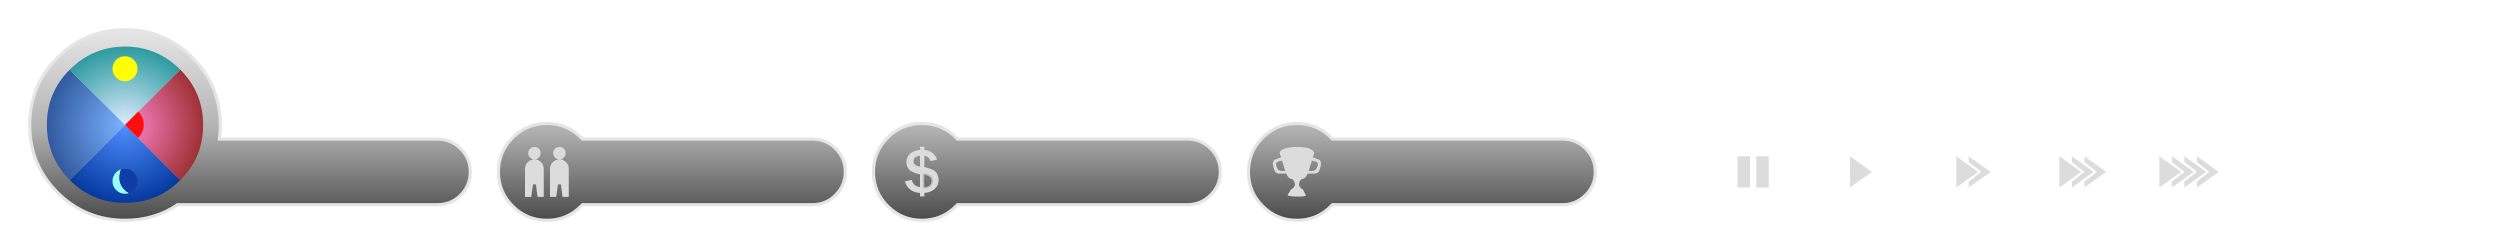
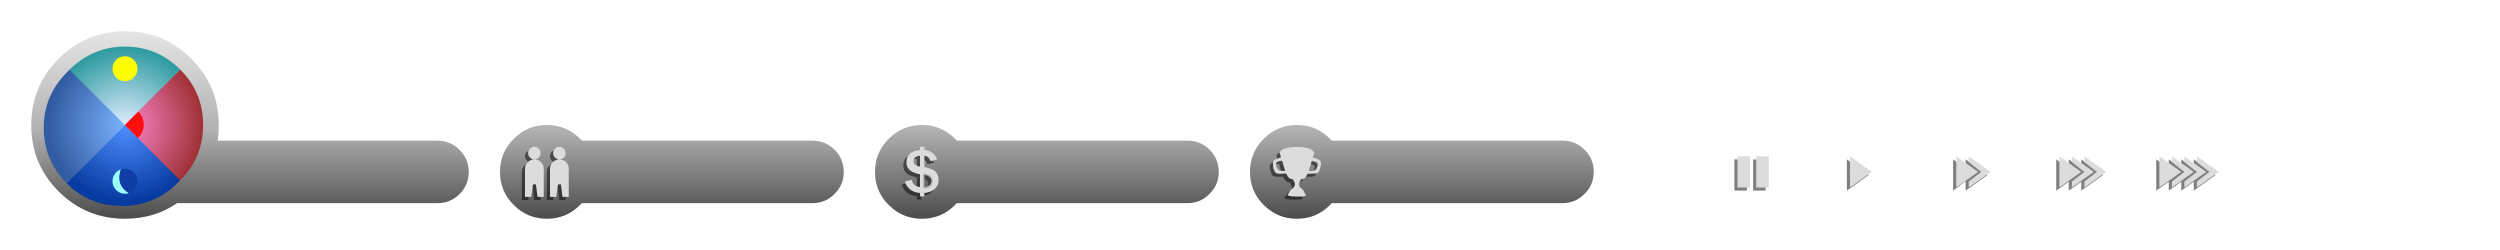
<svg xmlns="http://www.w3.org/2000/svg" xmlns:xlink="http://www.w3.org/1999/xlink" version="1.1" preserveAspectRatio="none" x="0px" y="0px" width="800px" height="80px" viewBox="0 0 800 80">
  <defs>
    <linearGradient id="Gradient_1" gradientUnits="userSpaceOnUse" x1="80" y1="70" x2="80" y2="10" spreadMethod="pad">
      <stop offset="0%" stop-color="#000000" stop-opacity="0.702" />
      <stop offset="47.843%" stop-color="#000000" stop-opacity="0.302" />
      <stop offset="100%" stop-color="#000000" stop-opacity="0.102" />
    </linearGradient>
    <radialGradient id="Gradient_2" gradientUnits="userSpaceOnUse" cx="0" cy="0" r="26.738" fx="0" fy="0" gradientTransform="matrix( 1, 0, 0, 1, 0,0.1) " spreadMethod="pad">
      <stop offset="0%" stop-color="#4F8FFF" />
      <stop offset="100%" stop-color="#003399" />
    </radialGradient>
    <radialGradient id="Gradient_3" gradientUnits="userSpaceOnUse" cx="0" cy="0" r="26.738" fx="0" fy="0" gradientTransform="matrix( 1, 0, 0, 1, 0,0.1) " spreadMethod="pad">
      <stop offset="0%" stop-color="#7BB3FF" />
      <stop offset="100%" stop-color="#2C5499" />
    </radialGradient>
    <radialGradient id="Gradient_4" gradientUnits="userSpaceOnUse" cx="0" cy="0" r="26.738" fx="0" fy="0" gradientTransform="matrix( 1, 0, 0, 1, 0,0.1) " spreadMethod="pad">
      <stop offset="0%" stop-color="#DEECFF" />
      <stop offset="100%" stop-color="#219599" />
    </radialGradient>
    <radialGradient id="Gradient_5" gradientUnits="userSpaceOnUse" cx="0" cy="0" r="26.738" fx="0" fy="0" gradientTransform="matrix( 1, 0, 0, 1, 0,0.1) " spreadMethod="pad">
      <stop offset="0%" stop-color="#FF87CF" />
      <stop offset="100%" stop-color="#992B2B" />
    </radialGradient>
-     <g id="Layer9_0_FILL">
-       <path fill="#000000" fill-opacity="0.102" stroke="none" d=" M 148.25 47.7 Q 148 47.5 147.8 47.25 144.6 44 140 44 L 70.75 44 Q 71 42.048 71 40 71 37.3 70.6 34.8 69.1 25.25 61.9 18.05 59.65 15.8 57.25 14.15 49.7 9 40 9 27.1 9 18.05 18.05 9 27.1 9 40 9 52.85 18.05 61.9 27.1 71 40 71 49.525 71 56.95 66 L 140 66 Q 144.6 66 147.8 62.8 148 62.6 148.25 62.35 151 59.3 151 55 151 50.8 148.25 47.7 M 140 45 Q 144.15 45 147.05 47.95 147.4 48.3 147.7 48.65 150 51.35 150 55 150 58.65 147.7 61.4 147.4 61.75 147.05 62.1 144.15 65 140 65 L 56.7 65 Q 49.4 70 40 70 27.55 70 18.75 61.25 10 52.45 10 40 10 27.55 18.75 18.8 27.55 10 40 10 52.45 10 61.2 18.8 70 27.55 70 40 70 42.6 69.65 45 L 140 45 M 268.25 47.7 Q 268 47.5 267.8 47.25 264.6 44 260 44 L 186.6 44 Q 186.455 43.855 186.3 43.7 181.7 39 175 39 168.4 39 163.7 43.7 159 48.4 159 55 159 61.7 163.7 66.3 168.4 71 175 71 181.7 71 186.3 66.3 186.475 66.15 186.65 66 L 260 66 Q 264.6 66 267.8 62.8 268 62.6 268.25 62.35 271 59.3 271 55 271 50.8 268.25 47.7 M 260 45 Q 264.15 45 267.05 47.9 270 50.85 270 55 270 59.15 267.05 62.05 264.15 65 260 65 L 186.2 65 Q 185.9 65.3 185.6 65.6 181.25 70 175 70 168.8 70 164.4 65.6 160 61.25 160 55 160 48.8 164.4 44.4 168.8 40 175 40 181.25 40 185.6 44.4 185.9 44.7 186.2 45 L 260 45 M 388.25 47.7 Q 388 47.5 387.8 47.25 384.6 44 380 44 L 306.6 44 Q 306.455 43.855 306.3 43.7 301.7 39 295 39 288.4 39 283.7 43.7 279 48.4 279 55 279 61.7 283.7 66.3 288.4 71 295 71 301.7 71 306.3 66.3 306.475 66.15 306.65 66 L 380 66 Q 384.6 66 387.8 62.8 388 62.6 388.25 62.35 391 59.3 391 55 391 50.8 388.25 47.7 M 380 45 Q 384.15 45 387.05 47.9 390 50.85 390 55 390 59.15 387.05 62.05 384.15 65 380 65 L 306.2 65 Q 305.9 65.3 305.6 65.6 301.25 70 295 70 288.8 70 284.4 65.6 280 61.25 280 55 280 48.8 284.4 44.4 288.8 40 295 40 301.25 40 305.6 44.4 305.9 44.7 306.2 45 L 380 45 M 508.25 47.7 Q 508 47.5 507.8 47.25 504.6 44 500 44 L 426.6 44 Q 426.455 43.855 426.3 43.7 421.7 39 415 39 408.4 39 403.7 43.7 399 48.4 399 55 399 61.7 403.7 66.3 408.4 71 415 71 421.7 71 426.3 66.3 426.475 66.15 426.65 66 L 500 66 Q 504.6 66 507.8 62.8 508 62.6 508.25 62.35 511 59.3 511 55 511 50.8 508.25 47.7 M 500 45 Q 504.15 45 507.05 47.9 510 50.85 510 55 510 59.15 507.05 62.05 504.15 65 500 65 L 426.2 65 Q 425.9 65.3 425.6 65.6 421.25 70 415 70 408.8 70 404.4 65.6 400 61.25 400 55 400 48.8 404.4 44.4 408.8 40 415 40 421.25 40 425.6 44.4 425.9 44.7 426.2 45 L 500 45 Z" />
+     <g id="Layer11_0_FILL">
+       <path fill="#FFFFFC" fill-opacity="0.502" stroke="none" d=" M 148.25 47.7 Q 148 47.5 147.8 47.25 144.6 44 140 44 L 70.75 44 Q 71 42.048 71 40 71 37.3 70.6 34.8 69.1 25.25 61.9 18.05 59.65 15.8 57.25 14.15 49.7 9 40 9 27.1 9 18.05 18.05 9 27.1 9 40 9 52.85 18.05 61.9 27.1 71 40 71 49.525 71 56.95 66 L 140 66 Q 144.6 66 147.8 62.8 148 62.6 148.25 62.35 151 59.3 151 55 151 50.8 148.25 47.7 M 140 45 Q 144.15 45 147.05 47.95 147.4 48.3 147.7 48.65 150 51.35 150 55 150 58.65 147.7 61.4 147.4 61.75 147.05 62.1 144.15 65 140 65 L 56.7 65 Q 49.4 70 40 70 27.55 70 18.75 61.25 10 52.45 10 40 10 27.55 18.75 18.8 27.55 10 40 10 52.45 10 61.2 18.8 70 27.55 70 40 70 42.6 69.65 45 L 140 45 M 268.25 47.7 Q 268 47.5 267.8 47.25 264.6 44 260 44 L 186.6 44 Q 186.455 43.855 186.3 43.7 181.7 39 175 39 168.4 39 163.7 43.7 159 48.4 159 55 159 61.7 163.7 66.3 168.4 71 175 71 181.7 71 186.3 66.3 186.475 66.15 186.65 66 L 260 66 Q 264.6 66 267.8 62.8 268 62.6 268.25 62.35 271 59.3 271 55 271 50.8 268.25 47.7 M 260 45 Q 264.15 45 267.05 47.9 270 50.85 270 55 270 59.15 267.05 62.05 264.15 65 260 65 L 186.2 65 Q 185.9 65.3 185.6 65.6 181.25 70 175 70 168.8 70 164.4 65.6 160 61.25 160 55 160 48.8 164.4 44.4 168.8 40 175 40 181.25 40 185.6 44.4 185.9 44.7 186.2 45 L 260 45 M 388.25 47.7 Q 388 47.5 387.8 47.25 384.6 44 380 44 L 306.6 44 Q 306.455 43.855 306.3 43.7 301.7 39 295 39 288.4 39 283.7 43.7 279 48.4 279 55 279 61.7 283.7 66.3 288.4 71 295 71 301.7 71 306.3 66.3 306.475 66.15 306.65 66 L 380 66 Q 384.6 66 387.8 62.8 388 62.6 388.25 62.35 391 59.3 391 55 391 50.8 388.25 47.7 M 380 45 Q 384.15 45 387.05 47.9 390 50.85 390 55 390 59.15 387.05 62.05 384.15 65 380 65 L 306.2 65 Q 305.9 65.3 305.6 65.6 301.25 70 295 70 288.8 70 284.4 65.6 280 61.25 280 55 280 48.8 284.4 44.4 288.8 40 295 40 301.25 40 305.6 44.4 305.9 44.7 306.2 45 L 380 45 M 508.25 47.7 Q 508 47.5 507.8 47.25 504.6 44 500 44 L 426.6 44 Q 426.455 43.855 426.3 43.7 421.7 39 415 39 408.4 39 403.7 43.7 399 48.4 399 55 399 61.7 403.7 66.3 408.4 71 415 71 421.7 71 426.3 66.3 426.475 66.15 426.65 66 L 500 66 Q 504.6 66 507.8 62.8 508 62.6 508.25 62.35 511 59.3 511 55 511 50.8 508.25 47.7 M 500 45 Q 504.15 45 507.05 47.9 510 50.85 510 55 510 59.15 507.05 62.05 504.15 65 500 65 L 426.2 65 Q 425.9 65.3 425.6 65.6 421.25 70 415 70 408.8 70 404.4 65.6 400 61.25 400 55 400 48.8 404.4 44.4 408.8 40 415 40 421.25 40 425.6 44.4 425.9 44.7 426.2 45 L 500 45 Z" />
      <path fill="url(#Gradient_1)" stroke="none" d=" M 147.05 47.95 Q 144.15 45 140 45 L 69.65 45 Q 70 42.6 70 40 70 27.55 61.2 18.8 52.45 10 40 10 27.55 10 18.75 18.8 10 27.55 10 40 10 52.45 18.75 61.25 27.55 70 40 70 49.4 70 56.7 65 L 140 65 Q 144.15 65 147.05 62.1 147.4 61.75 147.7 61.4 150 58.65 150 55 150 51.35 147.7 48.65 147.4 48.3 147.05 47.95 M 267.05 47.9 Q 264.15 45 260 45 L 186.2 45 Q 185.9 44.7 185.6 44.4 181.25 40 175 40 168.8 40 164.4 44.4 160 48.8 160 55 160 61.25 164.4 65.6 168.8 70 175 70 181.25 70 185.6 65.6 185.9 65.3 186.2 65 L 260 65 Q 264.15 65 267.05 62.05 270 59.15 270 55 270 50.85 267.05 47.9 M 387.05 47.9 Q 384.15 45 380 45 L 306.2 45 Q 305.9 44.7 305.6 44.4 301.25 40 295 40 288.8 40 284.4 44.4 280 48.8 280 55 280 61.25 284.4 65.6 288.8 70 295 70 301.25 70 305.6 65.6 305.9 65.3 306.2 65 L 380 65 Q 384.15 65 387.05 62.05 390 59.15 390 55 390 50.85 387.05 47.9 M 507.05 47.9 Q 504.15 45 500 45 L 426.2 45 Q 425.9 44.7 425.6 44.4 421.25 40 415 40 408.8 40 404.4 44.4 400 48.8 400 55 400 61.25 404.4 65.6 408.8 70 415 70 421.25 70 425.6 65.6 425.9 65.3 426.2 65 L 500 65 Q 504.15 65 507.05 62.05 510 59.15 510 55 510 50.85 507.05 47.9 Z" />
    </g>
-     <g id="Layer7_0_FILL">
-       <path fill="#DCDCDC" stroke="none" d=" M 626 50 L 626 60 633 55 626 50 M 630 50 L 630 51.85 634 55 630 58.1 630 60 637 55 630 50 M 181 49 Q 181 48.15 180.45 47.6 179.85 47 179 47 178.2 47 177.6 47.6 177 48.15 177 49 177 49.8 177.6 50.4 178.191 50.991 178.95 51 177.791 51.009 176.9 51.9 176 52.75 176 54 L 176 57 176 63 178 63 178.55 59 179.5 59 180 63 182 63 182 57 182 54 Q 182 52.75 181.15 51.9 180.259 51.009 179.15 51 179.859 50.991 180.45 50.4 181 49.8 181 49 M 173 49 Q 173 48.15 172.45 47.6 171.85 47 171 47 170.2 47 169.6 47.6 169 48.15 169 49 169 49.8 169.6 50.4 170.191 50.991 170.95 51 169.791 51.009 168.9 51.9 168 52.75 168 54 L 168 57 168 63 170 63 170.55 59 171.5 59 172 63 174 63 174 57 174 54 Q 174 52.75 173.15 51.9 172.259 51.009 171.15 51 171.859 50.991 172.45 50.4 173 49.8 173 49 M 295.8 47.95 L 295.8 46.95 294.4 46.95 294.4 47.95 Q 290.05 48.5 290.05 51.95 290.05 53.3 290.9 54.25 291.7 55.2 294.4 55.8 L 294.4 59.85 Q 292.35 59.7 291.75 57.55 L 289.55 58.05 Q 290.6 61.45 294.4 61.75 L 294.4 62.85 295.8 62.85 295.8 61.75 Q 298 61.55 299.15 60.4 300.35 59.3 300.35 57.6 300.35 56.4 299.8 55.5 299.2 54.6 298.5 54.3 297.8 54 295.8 53.4 L 295.8 49.85 Q 297.2 49.95 297.75 51.55 L 299.85 51.1 Q 299 48.35 295.8 47.95 M 294.4 49.85 L 294.4 53.3 Q 292.35 53 292.35 51.6 292.35 50.7 292.95 50.3 293.55 49.85 294.4 49.85 M 295.8 59.85 L 295.8 55.95 Q 298.05 56.35 298.05 57.85 298.05 58.75 297.45 59.3 296.75 59.85 295.8 59.85 M 420.6 48.85 Q 419.804 47.385 416.95 47.1 414.147 46.861 412 47.3 409.851 47.746 409.45 48.85 L 409.95 50.35 408.05 51.05 Q 406.65 51.7 408 54.9 408.5 55.55 409.45 55.55 L 411.6 55.55 Q 412.4 57.4 413.6 57.3 415.35 59.4 413.1 60.65 L 412.1 62.25 Q 411.7 62.8 414.7 62.9 417.6 62.95 417.9 62.55 L 416.95 60.65 Q 414.7 59.4 416.45 57.3 417.65 57.4 418.45 55.55 L 420.6 55.55 Q 421.55 55.55 422.05 54.9 423.4 51.7 422 51.05 L 420.1 50.35 420.6 48.85 M 421 51.65 Q 422.4 52.1 421.05 54.3 420.55 54.7 419.6 54.7 L 418.75 54.7 Q 418.8 54.6 418.85 54.5 L 419.8 51.4 421 51.65 M 411.2 54.5 Q 411.25 54.6 411.3 54.7 L 410.45 54.7 Q 409.5 54.7 409 54.3 407.65 52.1 409.05 51.65 L 410.25 51.4 411.2 54.5 M 562 50 L 562 60 566 60 566 50 562 50 M 556 50 L 556 60 560 60 560 50 556 50 M 592 50 L 592 60 599 55 592 50 M 691 50 L 691 60 698 55 691 50 M 695 50 L 695 51.85 699 55 695 58.1 695 60 702 55 695 50 M 699 51.85 L 703 55 699 58.1 699 60 706 55 699 50 699 51.85 M 703 50 L 703 51.85 707 55 703 58.1 703 60 710 55 703 50 M 659 50 L 659 60 666 55 659 50 M 663 50 L 663 51.85 667 55 663 58.1 663 60 670 55 663 50 M 667 50 L 667 51.85 671 55 667 58.1 667 60 674 55 667 50 Z" />
+     <g id="Layer8_0_FILL">
+       <path fill="#000000" fill-opacity="0.502" stroke="none" d=" M 666 51 L 666 53.85 662 51 662 53.85 658 51 658 61 662 58.15 662 61 666 58.15 666 61 673 56 666 51 M 702 51 L 702 53.85 698 51 698 53.85 694 51 694 53.85 690 51 690 61 694 58.15 694 61 698 58.15 698 61 702 58.15 702 61 709 56 702 51 M 629 51 L 629 53.85 625 51 625 61 629 58 629 61 636 56 629 51 M 171.45 48.6 Q 170.85 48 170 48 169.2 48 168.6 48.6 168 49.15 168 50 168 50.8 168.6 51.4 169.191 51.991 169.95 52 168.791 52.009 167.9 52.9 167 53.75 167 55 L 167 58 167 64 169 64 169.55 60 170.5 60 171 64 173 64 173 58 173 55 Q 173 53.75 172.15 52.9 171.259 52.009 170.2 52 170.859 51.991 171.45 51.4 172 50.8 172 50 172 49.15 171.45 48.6 M 179.45 48.6 Q 178.85 48 178 48 177.2 48 176.6 48.6 176 49.15 176 50 176 50.8 176.6 51.4 177.191 51.991 177.95 52 176.791 52.009 175.9 52.9 175 53.75 175 55 L 175 58 175 64 177 64 177.55 60 178.5 60 179 64 181 64 181 58 181 55 Q 181 53.75 180.15 52.9 179.259 52.009 178.2 52 178.859 51.991 179.45 51.4 180 50.8 180 50 180 49.15 179.45 48.6 M 294.8 48.95 L 294.8 47.95 293.4 47.95 293.4 48.95 Q 289.05 49.5 289.05 52.95 289.05 54.3 289.9 55.25 290.7 56.2 293.4 56.8 L 293.4 60.85 Q 291.35 60.7 290.75 58.55 L 288.55 59.05 Q 289.6 62.45 293.4 62.75 L 293.4 63.85 294.8 63.85 294.8 62.75 Q 297 62.55 298.15 61.4 299.35 60.3 299.35 58.6 299.35 57.4 298.8 56.5 298.2 55.6 297.5 55.3 296.8 55 294.8 54.4 L 294.8 50.85 Q 296.2 50.95 296.75 52.55 L 298.85 52.1 Q 298 49.35 294.8 48.95 M 294.8 60.85 L 294.8 56.95 Q 297.05 57.35 297.05 58.85 297.05 59.75 296.45 60.3 295.75 60.85 294.8 60.85 M 293.4 54.3 Q 291.35 54 291.35 52.6 291.35 51.7 291.95 51.3 292.55 50.85 293.4 50.85 L 293.4 54.3 M 416 48.15 Q 413.15 47.85 411 48.3 408.85 48.75 408.45 49.85 L 408.95 51.35 407.05 52.05 Q 405.65 52.7 407 55.9 407.5 56.55 408.45 56.55 L 410.6 56.55 Q 411.4 58.4 412.6 58.3 414.35 60.4 412.1 61.65 L 411.1 63.25 Q 410.7 63.8 413.7 63.9 416.6 63.95 416.9 63.55 L 415.95 61.65 Q 413.7 60.4 415.45 58.3 416.65 58.4 417.45 56.55 L 419.6 56.55 Q 420.55 56.55 421.05 55.9 422.4 52.7 421 52.05 L 419.1 51.35 419.6 49.85 Q 418.8 48.4 416 48.15 M 417.85 55.5 L 418.8 52.4 420 52.65 Q 421.4 53.1 420.05 55.3 419.55 55.7 418.6 55.7 L 417.75 55.7 Q 417.8 55.6 417.85 55.5 M 408 55.3 Q 406.65 53.1 408.05 52.65 L 409.25 52.4 410.2 55.5 Q 410.25 55.6 410.3 55.7 L 409.45 55.7 Q 408.5 55.7 408 55.3 M 555 51 L 555 61 559 61 559 51 555 51 M 561 51 L 561 61 565 61 565 51 561 51 M 591 51 L 591 61 598 56 591 51 Z" />
    </g>
    <g id="Symbole_1_0_Layer2_0_FILL">
      <path fill="url(#Gradient_2)" stroke="none" d=" M 17.65 17.75 L 0 0.1 -17.65 17.75 Q -10.35 25.05 0 25 10.35 25.05 17.65 17.75 Z" />
      <path fill="url(#Gradient_3)" stroke="none" d=" M -25 0 Q -25 10.4 -17.65 17.75 L 0 0.1 -17.7 -17.6 Q -25 -10.3 -25 0 Z" />
      <path fill="url(#Gradient_4)" stroke="none" d=" M 17.7 -17.6 Q 10.35 -24.95 0 -25 -10.35 -24.95 -17.7 -17.6 L 0 0.1 17.7 -17.6 Z" />
      <path fill="url(#Gradient_5)" stroke="none" d=" M 24.55 -4.85 Q 23.2 -12.1 17.7 -17.6 L 0 0.1 17.65 17.75 Q 19.2 16.2 20.45 14.55 25.05 8.25 25 0 25 -2.5 24.55 -4.85 Z" />
    </g>
    <g id="Symbole_1_0_Layer1_0_FILL">
      <path fill="#FF0E0E" stroke="none" d=" M 0 0.1 L 4.15 4.25 Q 4.176 4.226 4.2 4.2 6 2.4 6 0 6 -2.399 4.25 -4.2 L 0 0.1 Z" />
      <path fill="#99FFFF" stroke="none" d=" M 0 22.1 Q 0.675 22.1 1.25 21.9 -2.98 19.314 -1.3 14.3 -2.138 14.568 -2.85 15.25 -4 16.45 -4 18.1 -4 19.7 -2.85 20.9 -1.65 22.1 0 22.1 Z" />
      <path fill="#103CA5" stroke="none" d=" M 1.25 21.9 Q 2.121 21.609 2.8 20.9 4 19.7 4 18.1 4 16.45 2.8 15.25 1.65 14.1 0 14.1 -0.671 14.1 -1.3 14.3 -2.98 19.314 1.25 21.9 Z" />
      <path fill="#FFFF00" stroke="none" d=" M 4 -17.9 Q 4 -19.55 2.8 -20.75 1.65 -21.9 0 -21.9 -1.65 -21.9 -2.85 -20.75 -4 -19.55 -4 -17.9 -4 -16.3 -2.85 -15.1 -1.65 -13.9 0 -13.9 1.65 -13.9 2.8 -15.1 4 -16.3 4 -17.9 Z" />
    </g>
+     <g id="Layer7_0_FILL">
+       <path fill="#DCDCDC" stroke="none" d=" M 181 49 Q 181 48.15 180.45 47.6 179.85 47 179 47 178.2 47 177.6 47.6 177 48.15 177 49 177 49.8 177.6 50.4 178.191 50.991 178.95 51 177.791 51.009 176.9 51.9 176 52.75 176 54 L 176 57 176 63 178 63 178.55 59 179.5 59 180 63 182 63 182 57 182 54 Q 182 52.75 181.15 51.9 180.259 51.009 179.15 51 179.859 50.991 180.45 50.4 181 49.8 181 49 M 173 49 Q 173 48.15 172.45 47.6 171.85 47 171 47 170.2 47 169.6 47.6 169 48.15 169 49 169 49.8 169.6 50.4 170.191 50.991 170.95 51 169.791 51.009 168.9 51.9 168 52.75 168 54 L 168 57 168 63 170 63 170.55 59 171.5 59 172 63 174 63 174 57 174 54 Q 174 52.75 173.15 51.9 172.259 51.009 171.15 51 171.859 50.991 172.45 50.4 173 49.8 173 49 M 295.8 47.95 L 295.8 46.95 294.4 46.95 294.4 47.95 Q 290.05 48.5 290.05 51.95 290.05 53.3 290.9 54.25 291.7 55.2 294.4 55.8 L 294.4 59.85 Q 292.35 59.7 291.75 57.55 L 289.55 58.05 Q 290.6 61.45 294.4 61.75 L 294.4 62.85 295.8 62.85 295.8 61.75 Q 298 61.55 299.15 60.4 300.35 59.3 300.35 57.6 300.35 56.4 299.8 55.5 299.2 54.6 298.5 54.3 297.8 54 295.8 53.4 L 295.8 49.85 Q 297.2 49.95 297.75 51.55 L 299.85 51.1 Q 299 48.35 295.8 47.95 M 294.4 49.85 L 294.4 53.3 Q 292.35 53 292.35 51.6 292.35 50.7 292.95 50.3 293.55 49.85 294.4 49.85 M 295.8 59.85 L 295.8 55.95 Q 298.05 56.35 298.05 57.85 298.05 58.75 297.45 59.3 296.75 59.85 295.8 59.85 M 420.6 48.85 Q 419.804 47.385 416.95 47.1 414.147 46.861 412 47.3 409.851 47.746 409.45 48.85 L 409.95 50.35 408.05 51.05 Q 406.65 51.7 408 54.9 408.5 55.55 409.45 55.55 L 411.6 55.55 Q 412.4 57.4 413.6 57.3 415.35 59.4 413.1 60.65 L 412.1 62.25 Q 411.7 62.8 414.7 62.9 417.6 62.95 417.9 62.55 L 416.95 60.65 Q 414.7 59.4 416.45 57.3 417.65 57.4 418.45 55.55 L 420.6 55.55 Q 421.55 55.55 422.05 54.9 423.4 51.7 422 51.05 L 420.1 50.35 420.6 48.85 M 421 51.65 Q 422.4 52.1 421.05 54.3 420.55 54.7 419.6 54.7 L 418.75 54.7 Q 418.8 54.6 418.85 54.5 L 419.8 51.4 421 51.65 M 411.2 54.5 Q 411.25 54.6 411.3 54.7 L 410.45 54.7 Q 409.5 54.7 409 54.3 407.65 52.1 409.05 51.65 L 410.25 51.4 411.2 54.5 M 562 50 L 562 60 566 60 566 50 562 50 M 556 50 L 556 60 560 60 560 50 556 50 M 626 50 L 626 60 633 55 626 50 M 637 55 L 630 50 630 51.85 634 55 630 58.1 630 60 637 55 M 592 50 L 592 60 599 55 592 50 M 691 50 L 691 60 698 55 691 50 M 695 50 L 695 51.85 699 55 695 58.1 695 60 702 55 695 50 M 699 51.85 L 703 55 699 58.1 699 60 706 55 699 50 699 51.85 M 703 50 L 703 51.85 707 55 703 58.1 703 60 710 55 703 50 M 659 50 L 659 60 666 55 659 50 M 663 50 L 663 51.85 667 55 663 58.1 663 60 670 55 663 50 M 667 50 L 667 51.85 671 55 667 58.1 667 60 674 55 667 50 Z" />
+     </g>
+     <path id="Layer8_0_1_STROKES" stroke="#505050" stroke-opacity="0.251" stroke-width="1" stroke-linejoin="round" stroke-linecap="round" fill="none" d=" M 294.8 60.85 Q 295.75 60.85 296.45 60.3 297.05 59.75 297.05 58.85 297.05 57.35 294.8 56.95 L 294.8 60.85 Z" />
    <path id="Layer7_0_1_STROKES" stroke="#505050" stroke-opacity="0.251" stroke-width="1" stroke-linejoin="round" stroke-linecap="round" fill="none" d=" M 295.8 59.85 Q 296.75 59.85 297.45 59.3 298.05 58.75 298.05 57.85 298.05 56.35 295.8 55.95 L 295.8 59.85 Z" />
  </defs>
  <g transform="matrix( 1, 0, 0, 1, 0,0) ">
-     <use xlink:href="#Layer9_0_FILL" />
+     <use xlink:href="#Layer11_0_FILL" />
+   </g>
+   <g transform="matrix( 1, 0, 0, 1, 0,0) ">
+     <use xlink:href="#Layer8_0_FILL" />
+     <use xlink:href="#Layer8_0_1_STROKES" />
+   </g>
+   <g transform="matrix( 1, 0, 0, 1, 39,40.9) ">
+     <g transform="matrix( 1, 0, 0, 1, 0,0) ">
+       <use xlink:href="#Symbole_1_0_Layer2_0_FILL" />
+     </g>
+     <g transform="matrix( 1, 0, 0, 1, 0,0) ">
+       <use xlink:href="#Symbole_1_0_Layer1_0_FILL" />
+     </g>
  </g>
  <g transform="matrix( 1, 0, 0, 1, 0,0) ">
    <use xlink:href="#Layer7_0_FILL" />
    <use xlink:href="#Layer7_0_1_STROKES" />
  </g>
  <g transform="matrix( 1, 0, 0, 1, 40,39.9) ">
    <g transform="matrix( 1, 0, 0, 1, 0,0) ">
      <use xlink:href="#Symbole_1_0_Layer2_0_FILL" />
    </g>
    <g transform="matrix( 1, 0, 0, 1, 0,0) ">
      <use xlink:href="#Symbole_1_0_Layer1_0_FILL" />
    </g>
  </g>
</svg>
